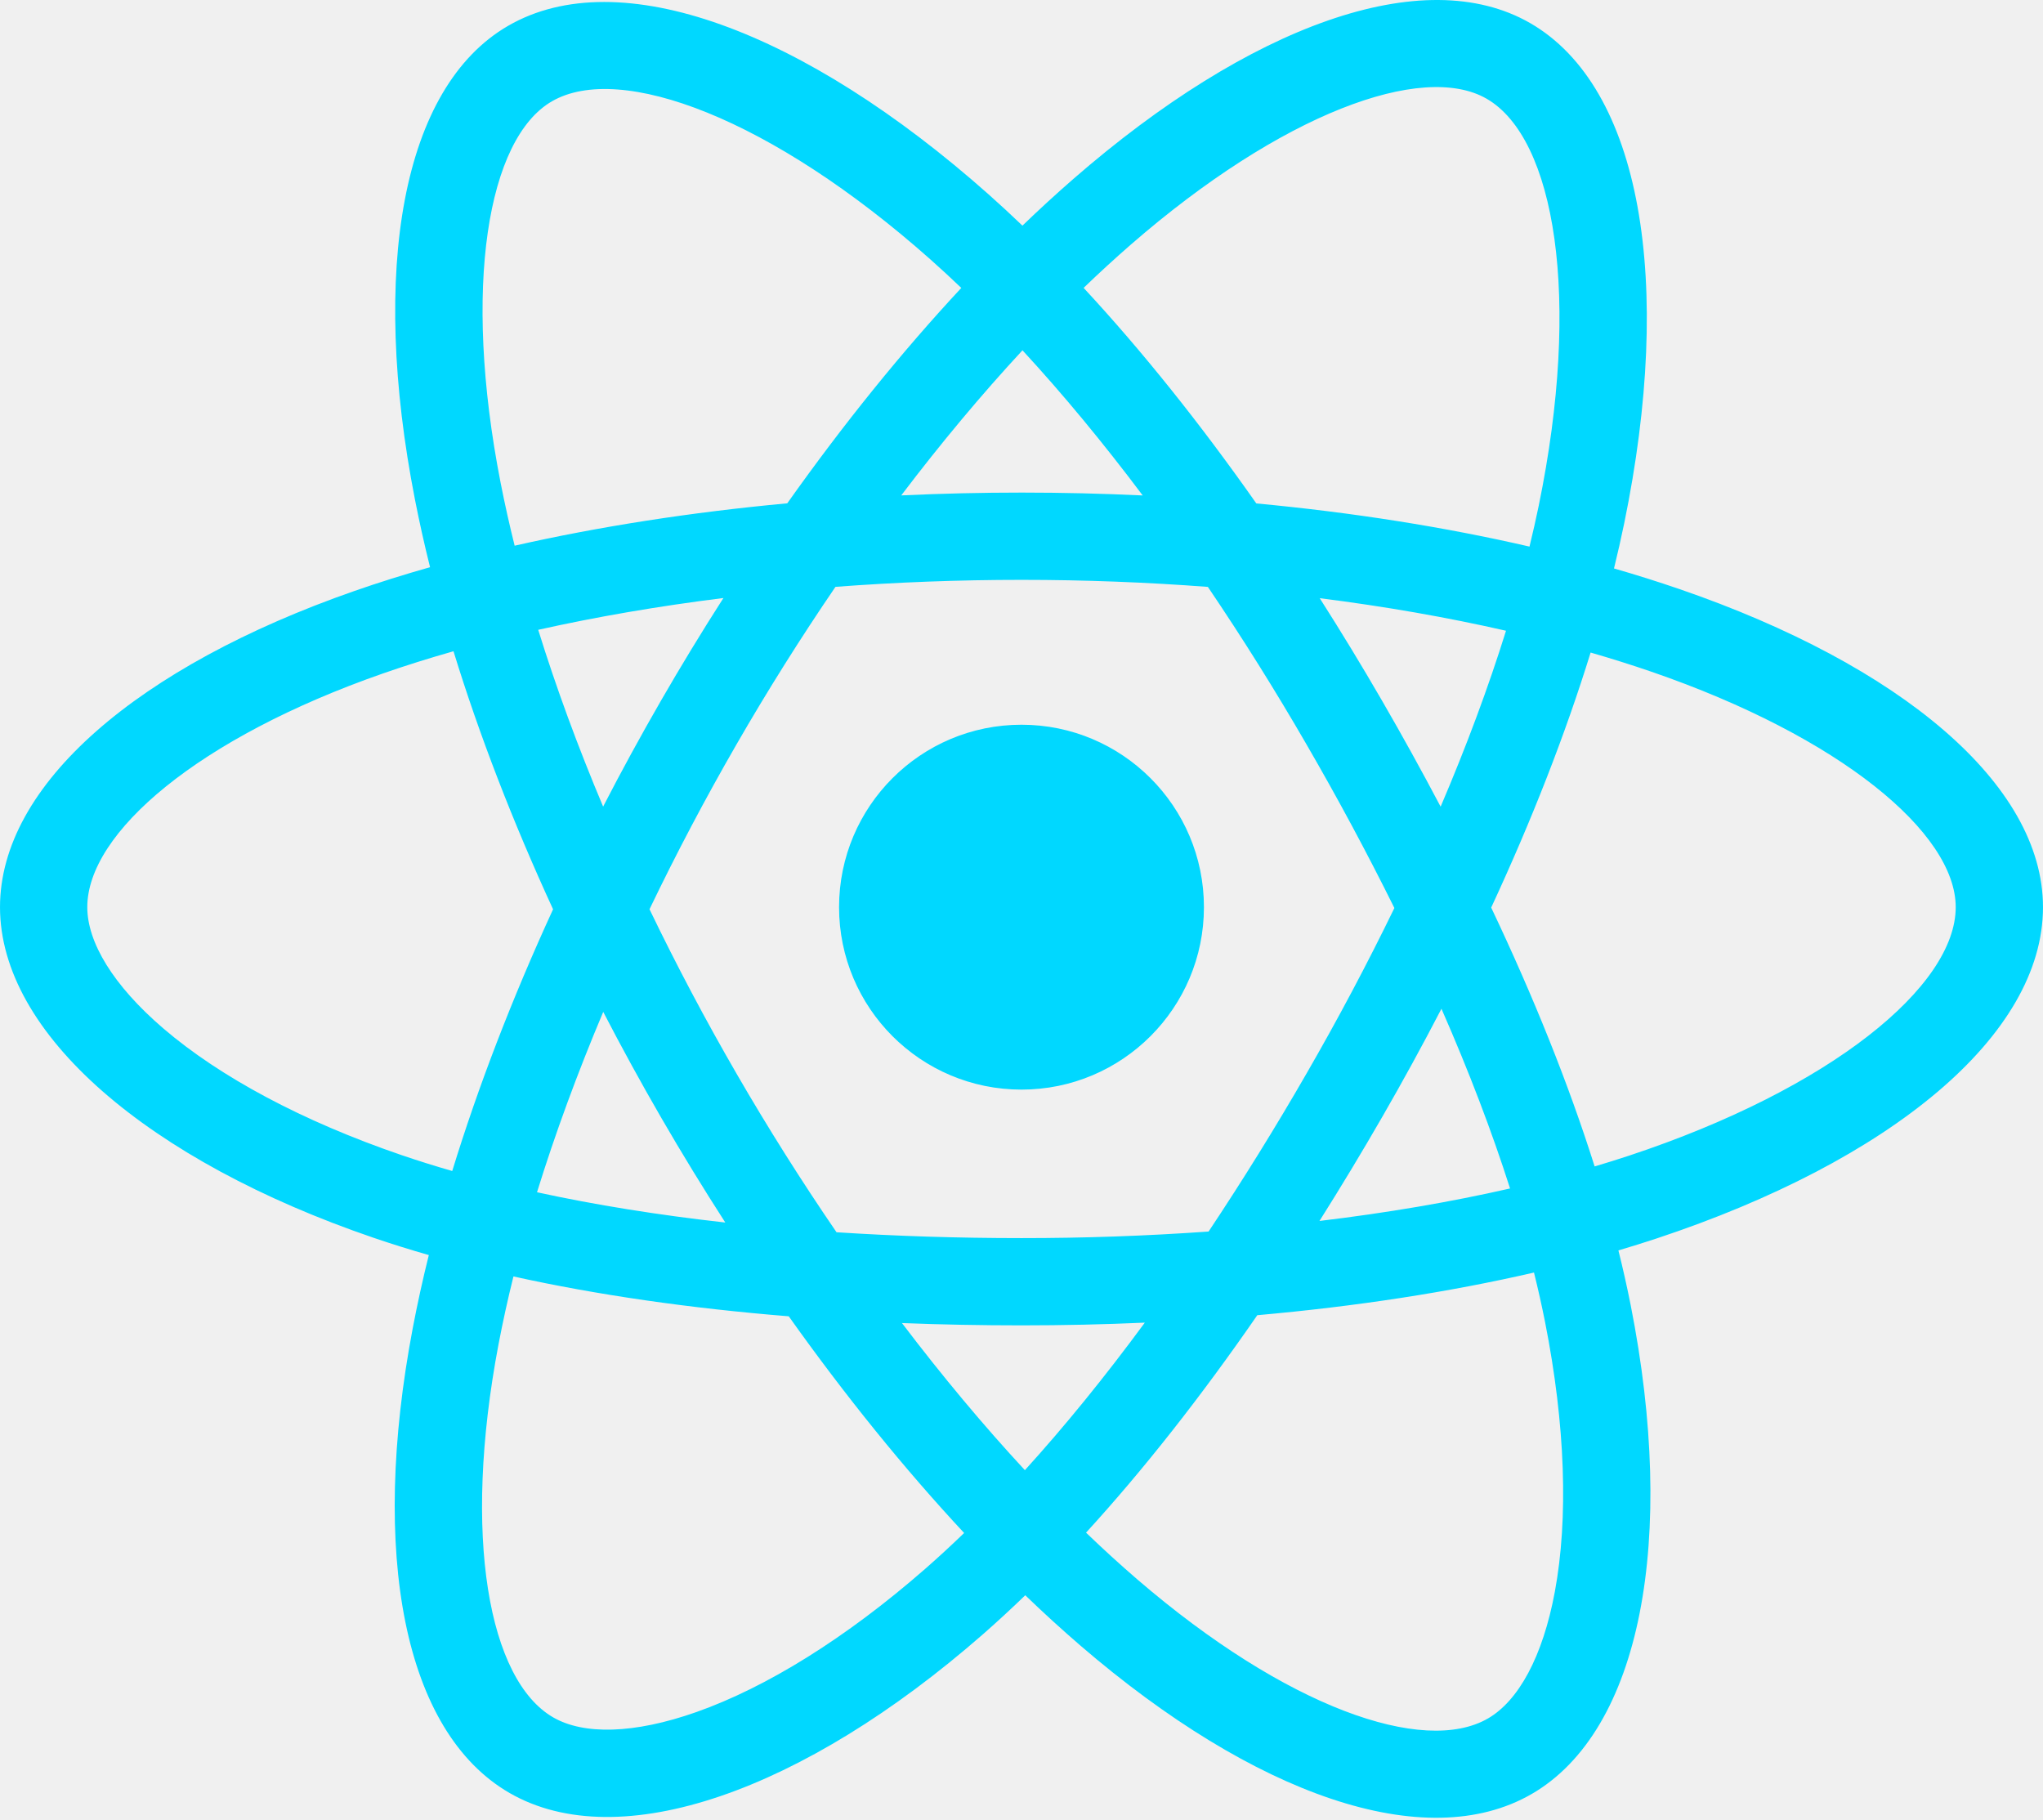
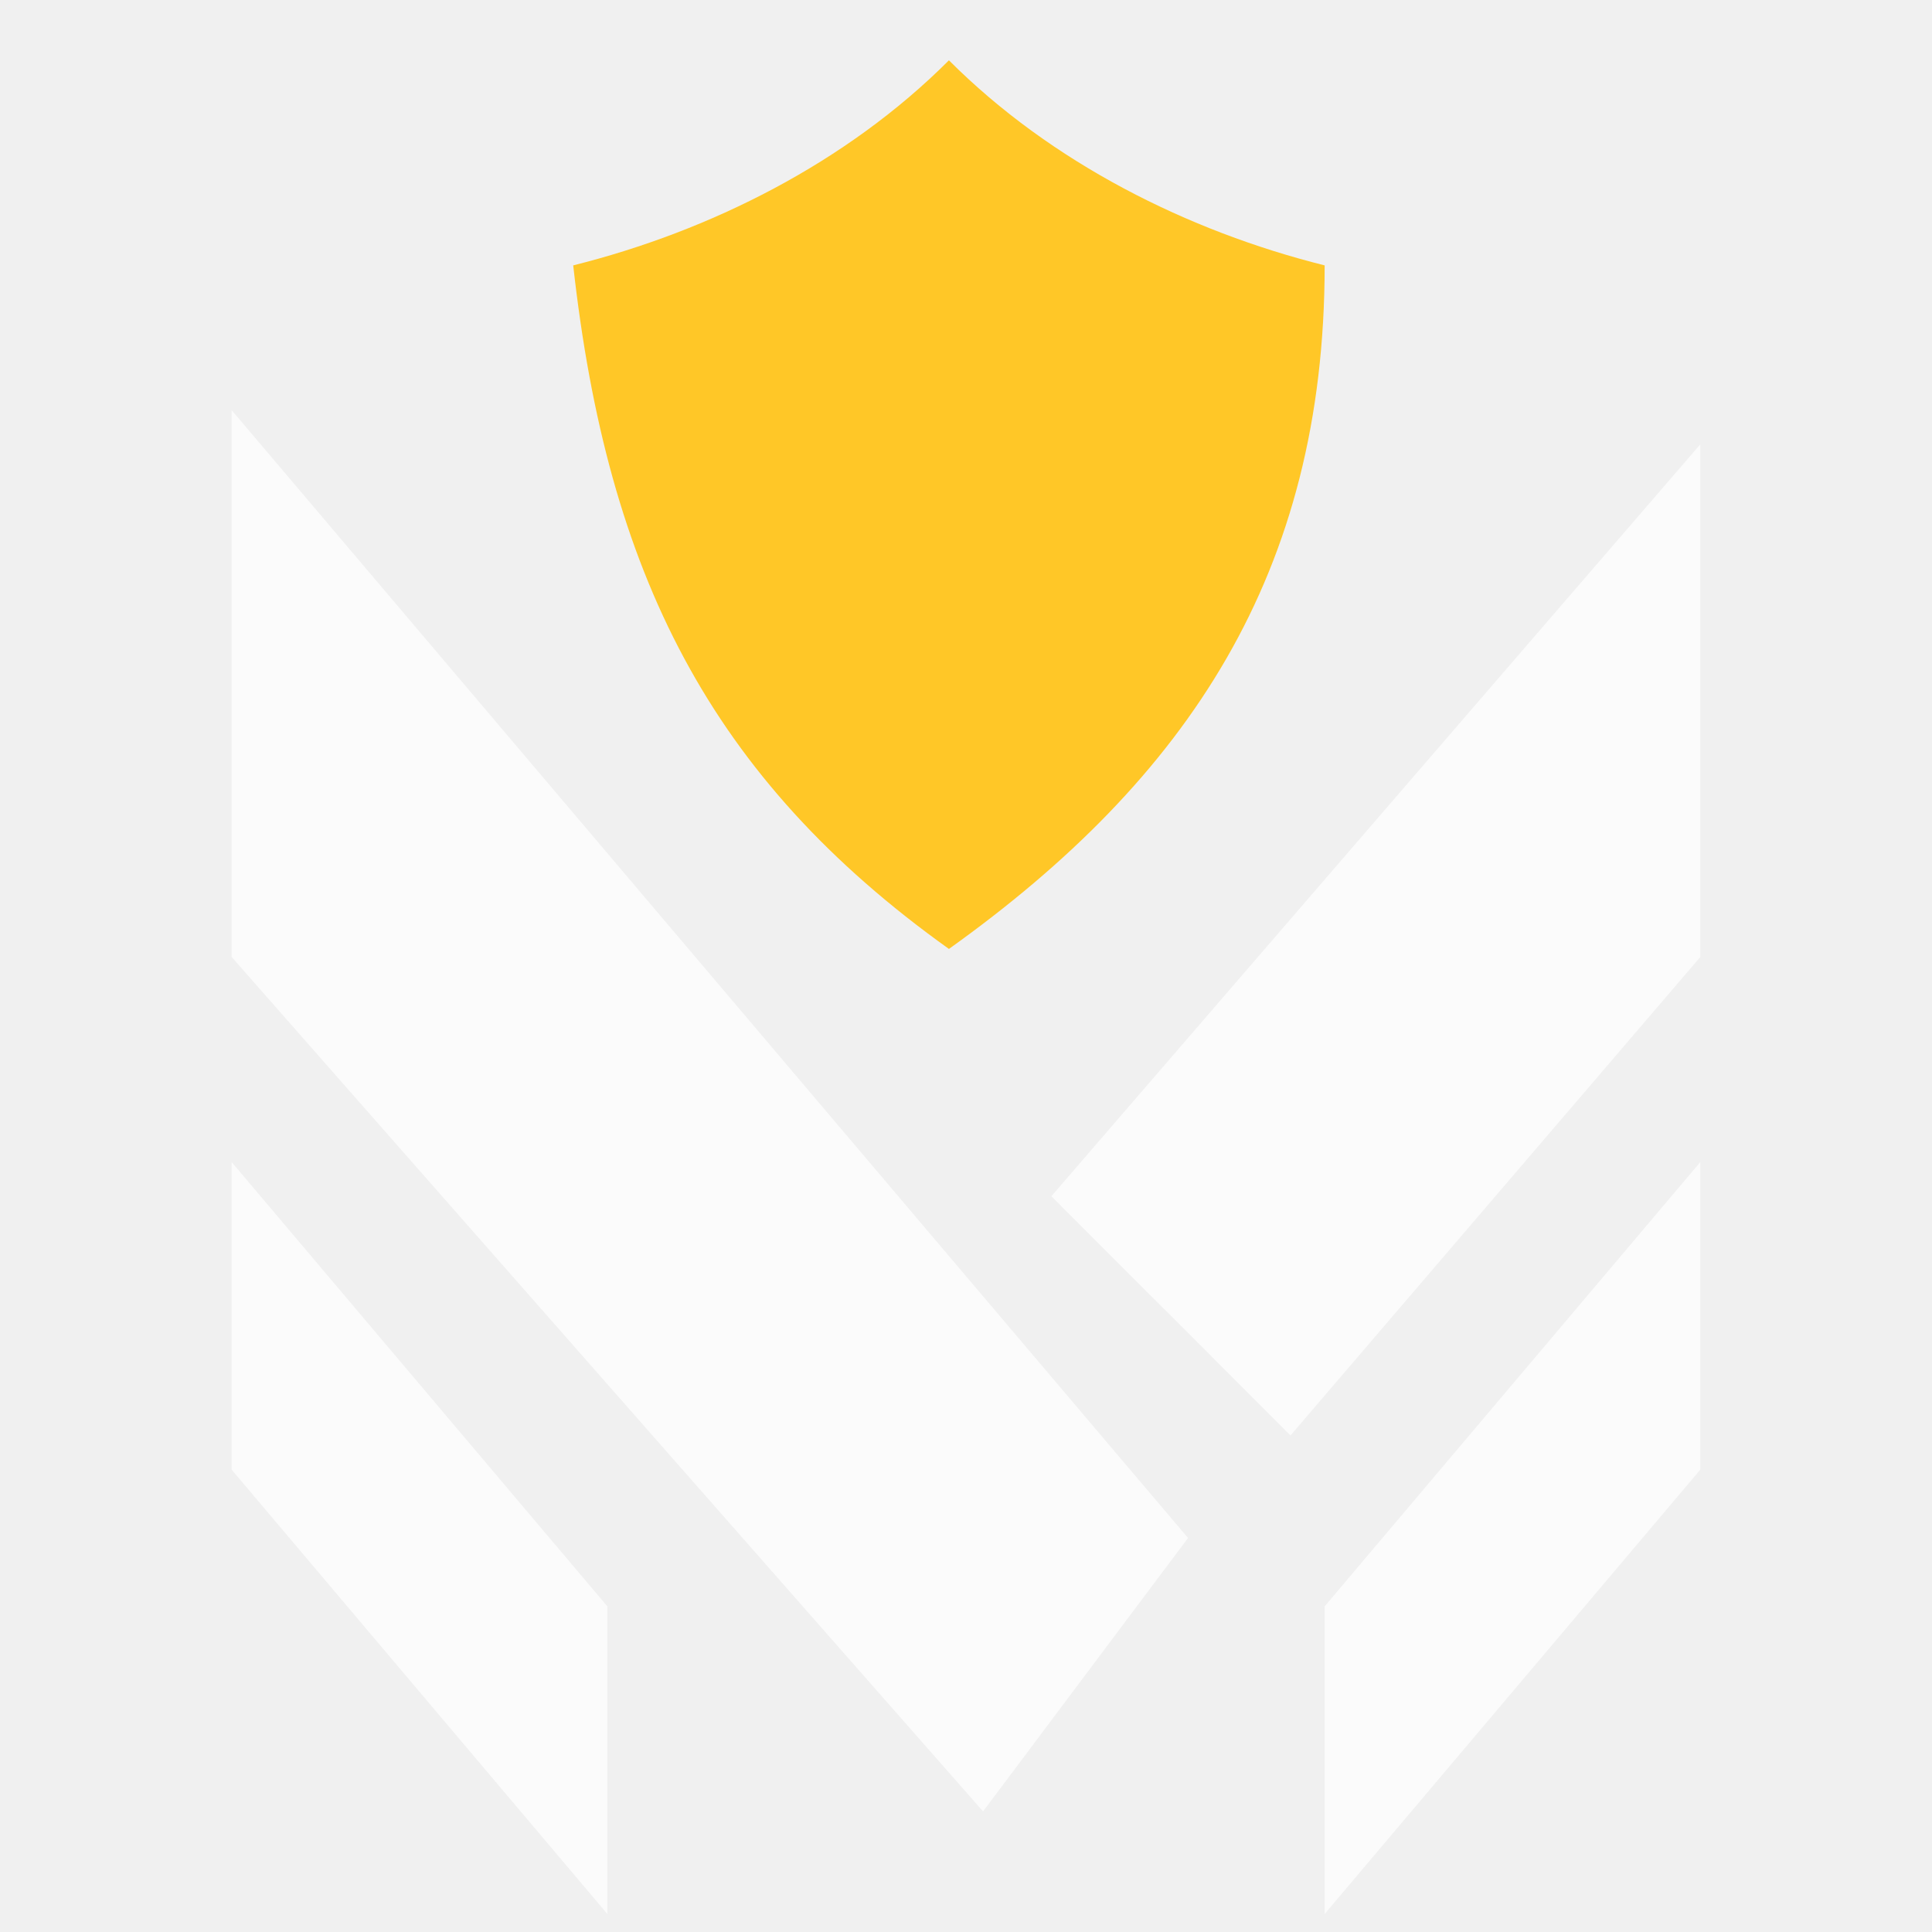
- <svg xmlns="http://www.w3.org/2000/svg" aria-hidden="true" role="img" class="iconify iconify--logos" width="35.93" height="32" preserveAspectRatio="xMidYMid meet" viewBox="0 0 256 228">
-   <path fill="#00D8FF" d="M210.483 73.824a171.49 171.49 0 0 0-8.24-2.597c.465-1.9.893-3.777 1.273-5.621c6.238-30.281 2.16-54.676-11.769-62.708c-13.355-7.7-35.196.329-57.254 19.526a171.23 171.23 0 0 0-6.375 5.848a155.866 155.866 0 0 0-4.241-3.917C100.759 3.829 77.587-4.822 63.673 3.233C50.33 10.957 46.379 33.89 51.995 62.588a170.974 170.974 0 0 0 1.892 8.48c-3.28.932-6.445 1.924-9.474 2.98C17.309 83.498 0 98.307 0 113.668c0 15.865 18.582 31.778 46.812 41.427a145.52 145.52 0 0 0 6.921 2.165a167.467 167.467 0 0 0-2.01 9.138c-5.354 28.2-1.173 50.591 12.134 58.266c13.744 7.926 36.812-.22 59.273-19.855a145.567 145.567 0 0 0 5.342-4.923a168.064 168.064 0 0 0 6.92 6.314c21.758 18.722 43.246 26.282 56.54 18.586c13.731-7.949 18.194-32.003 12.4-61.268a145.016 145.016 0 0 0-1.535-6.842c1.62-.48 3.21-.974 4.76-1.488c29.348-9.723 48.443-25.443 48.443-41.52c0-15.417-17.868-30.326-45.517-39.844Zm-6.365 70.984c-1.4.463-2.836.91-4.3 1.345c-3.24-10.257-7.612-21.163-12.963-32.432c5.106-11 9.31-21.767 12.459-31.957c2.619.758 5.16 1.557 7.61 2.4c23.69 8.156 38.14 20.213 38.14 29.504c0 9.896-15.606 22.743-40.946 31.14Zm-10.514 20.834c2.562 12.94 2.927 24.64 1.23 33.787c-1.524 8.219-4.59 13.698-8.382 15.893c-8.067 4.67-25.32-1.4-43.927-17.412a156.726 156.726 0 0 1-6.437-5.87c7.214-7.889 14.423-17.06 21.459-27.246c12.376-1.098 24.068-2.894 34.671-5.345a134.17 134.17 0 0 1 1.386 6.193ZM87.276 214.515c-7.882 2.783-14.16 2.863-17.955.675c-8.075-4.657-11.432-22.636-6.853-46.752a156.923 156.923 0 0 1 1.869-8.499c10.486 2.32 22.093 3.988 34.498 4.994c7.084 9.967 14.501 19.128 21.976 27.15a134.668 134.668 0 0 1-4.877 4.492c-9.933 8.682-19.886 14.842-28.658 17.94ZM50.35 144.747c-12.483-4.267-22.792-9.812-29.858-15.863c-6.35-5.437-9.555-10.836-9.555-15.216c0-9.322 13.897-21.212 37.076-29.293c2.813-.98 5.757-1.905 8.812-2.773c3.204 10.42 7.406 21.315 12.477 32.332c-5.137 11.18-9.399 22.249-12.634 32.792a134.718 134.718 0 0 1-6.318-1.979Zm12.378-84.26c-4.811-24.587-1.616-43.134 6.425-47.789c8.564-4.958 27.502 2.111 47.463 19.835a144.318 144.318 0 0 1 3.841 3.545c-7.438 7.987-14.787 17.08-21.808 26.988c-12.04 1.116-23.565 2.908-34.161 5.309a160.342 160.342 0 0 1-1.76-7.887Zm110.427 27.268a347.8 347.8 0 0 0-7.785-12.803c8.168 1.033 15.994 2.404 23.343 4.08c-2.206 7.072-4.956 14.465-8.193 22.045a381.151 381.151 0 0 0-7.365-13.322Zm-45.032-43.861c5.044 5.465 10.096 11.566 15.065 18.186a322.04 322.04 0 0 0-30.257-.006c4.974-6.559 10.069-12.652 15.192-18.18ZM82.802 87.83a323.167 323.167 0 0 0-7.227 13.238c-3.184-7.553-5.909-14.98-8.134-22.152c7.304-1.634 15.093-2.97 23.209-3.984a321.524 321.524 0 0 0-7.848 12.897Zm8.081 65.352c-8.385-.936-16.291-2.203-23.593-3.793c2.26-7.3 5.045-14.885 8.298-22.6a321.187 321.187 0 0 0 7.257 13.246c2.594 4.48 5.28 8.868 8.038 13.147Zm37.542 31.03c-5.184-5.592-10.354-11.779-15.403-18.433c4.902.192 9.899.29 14.978.29c5.218 0 10.376-.117 15.453-.343c-4.985 6.774-10.018 12.97-15.028 18.486Zm52.198-57.817c3.422 7.8 6.306 15.345 8.596 22.52c-7.422 1.694-15.436 3.058-23.88 4.071a382.417 382.417 0 0 0 7.859-13.026a347.403 347.403 0 0 0 7.425-13.565Zm-16.898 8.101a358.557 358.557 0 0 1-12.281 19.815a329.4 329.4 0 0 1-23.444.823c-7.967 0-15.716-.248-23.178-.732a310.202 310.202 0 0 1-12.513-19.846h.001a307.41 307.41 0 0 1-10.923-20.627a310.278 310.278 0 0 1 10.89-20.637l-.001.001a307.318 307.318 0 0 1 12.413-19.761c7.613-.576 15.42-.876 23.31-.876H128c7.926 0 15.743.303 23.354.883a329.357 329.357 0 0 1 12.335 19.695a358.489 358.489 0 0 1 11.036 20.54a329.472 329.472 0 0 1-11 20.722Zm22.56-122.124c8.572 4.944 11.906 24.881 6.52 51.026c-.344 1.668-.73 3.367-1.15 5.09c-10.622-2.452-22.155-4.275-34.23-5.408c-7.034-10.017-14.323-19.124-21.64-27.008a160.789 160.789 0 0 1 5.888-5.4c18.9-16.447 36.564-22.941 44.612-18.3ZM128 90.808c12.625 0 22.86 10.235 22.86 22.86s-10.235 22.86-22.86 22.86s-22.86-10.235-22.86-22.86s10.235-22.86 22.86-22.86Z" />
+ <svg xmlns="http://www.w3.org/2000/svg" width="36" height="36" viewBox="0 0 36 36" fill="none">
+   <g clip-path="url(#clip0_15_231)">
+     <path fill-rule="evenodd" clip-rule="evenodd" d="M24.683 4.945C22.137 4.308 19.591 3.035 17.682 1.124C15.773 3.035 13.227 4.308 10.681 4.945C11.318 10.677 13.227 14.498 17.682 17.682C22.137 14.498 24.683 10.677 24.683 4.945Z" fill="#FFC727" />
+     <path fill-rule="evenodd" clip-rule="evenodd" d="M22.137 28.658L4.316 7.642V17.831L18.318 33.753L22.137 28.658Z" fill="#FBFBFB" />
+     <path fill-rule="evenodd" clip-rule="evenodd" d="M24.046 26.748L31.683 17.832V8.279L19.591 22.29L24.046 26.748Z" fill="#FBFBFB" />
+     <path fill-rule="evenodd" clip-rule="evenodd" d="M24.683 29.932V35.664L31.683 27.384V21.653L24.683 29.932Z" fill="#FBFBFB" />
+     <path fill-rule="evenodd" clip-rule="evenodd" d="M11.317 29.932L4.316 21.653V27.384L11.317 35.664V29.932Z" fill="#FBFBFB" />
+   </g>
+   <defs>
+     <clipPath id="clip0_15_231">
+       <rect width="35.951" height="35.974" fill="white" transform="translate(0.0249023)" />
+     </clipPath>
+   </defs>
</svg>
